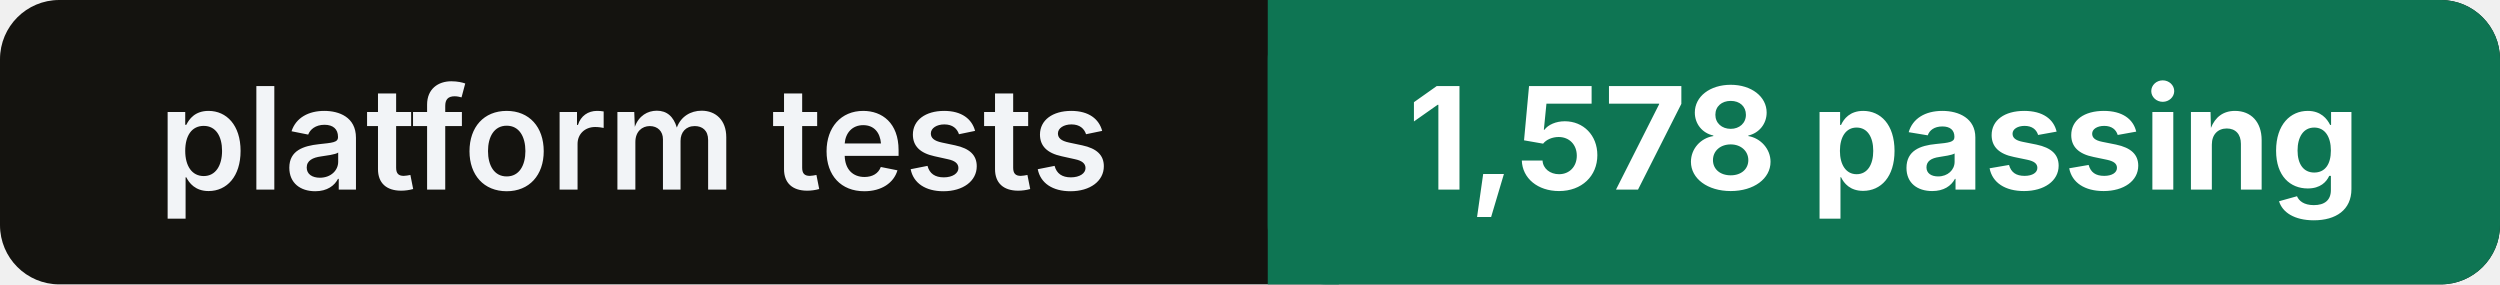
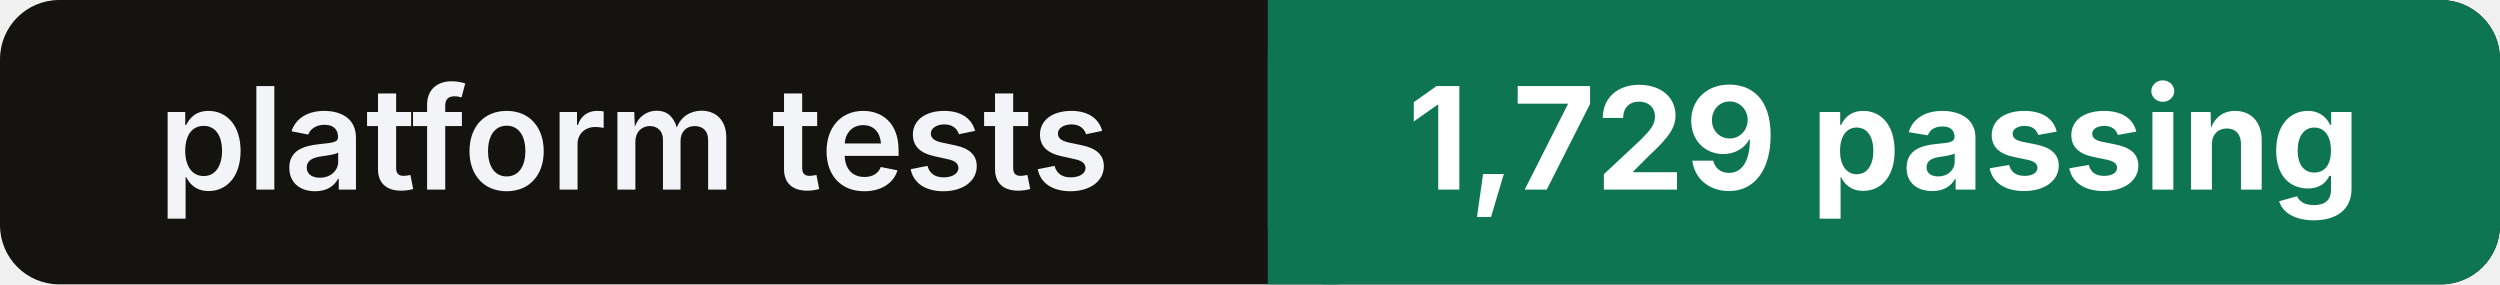
- <svg xmlns="http://www.w3.org/2000/svg" width="211" height="24" viewBox="0 0 211 24" role="img" aria-label="platform tests: 1,578 passing">
+ <svg xmlns="http://www.w3.org/2000/svg" width="211" height="24" viewBox="0 0 211 24" role="img" aria-label="platform tests: 1,729 passing">
  <rect width="211" height="24" rx="5" fill="#14130F" />
  <rect x="107" width="104" height="24" rx="5" fill="#0E7553" />
  <rect x="107" width="6" height="24" fill="#0E7553" />
  <text x="53.5" y="16" text-anchor="middle" font-family="Inter, 'Segoe UI', Helvetica, Arial, sans-serif" font-size="12" font-weight="600" fill="#F2F4F7">platform tests</text>
-   <text x="159" y="16" text-anchor="middle" font-family="Inter, 'Segoe UI', Helvetica, Arial, sans-serif" font-size="12" font-weight="700" fill="#FFFFFF">1,578 passing</text>
+   <text x="159" y="16" text-anchor="middle" font-family="Inter, 'Segoe UI', Helvetica, Arial, sans-serif" font-size="12" font-weight="700" fill="#FFFFFF">1,729 passing</text>
</svg>
